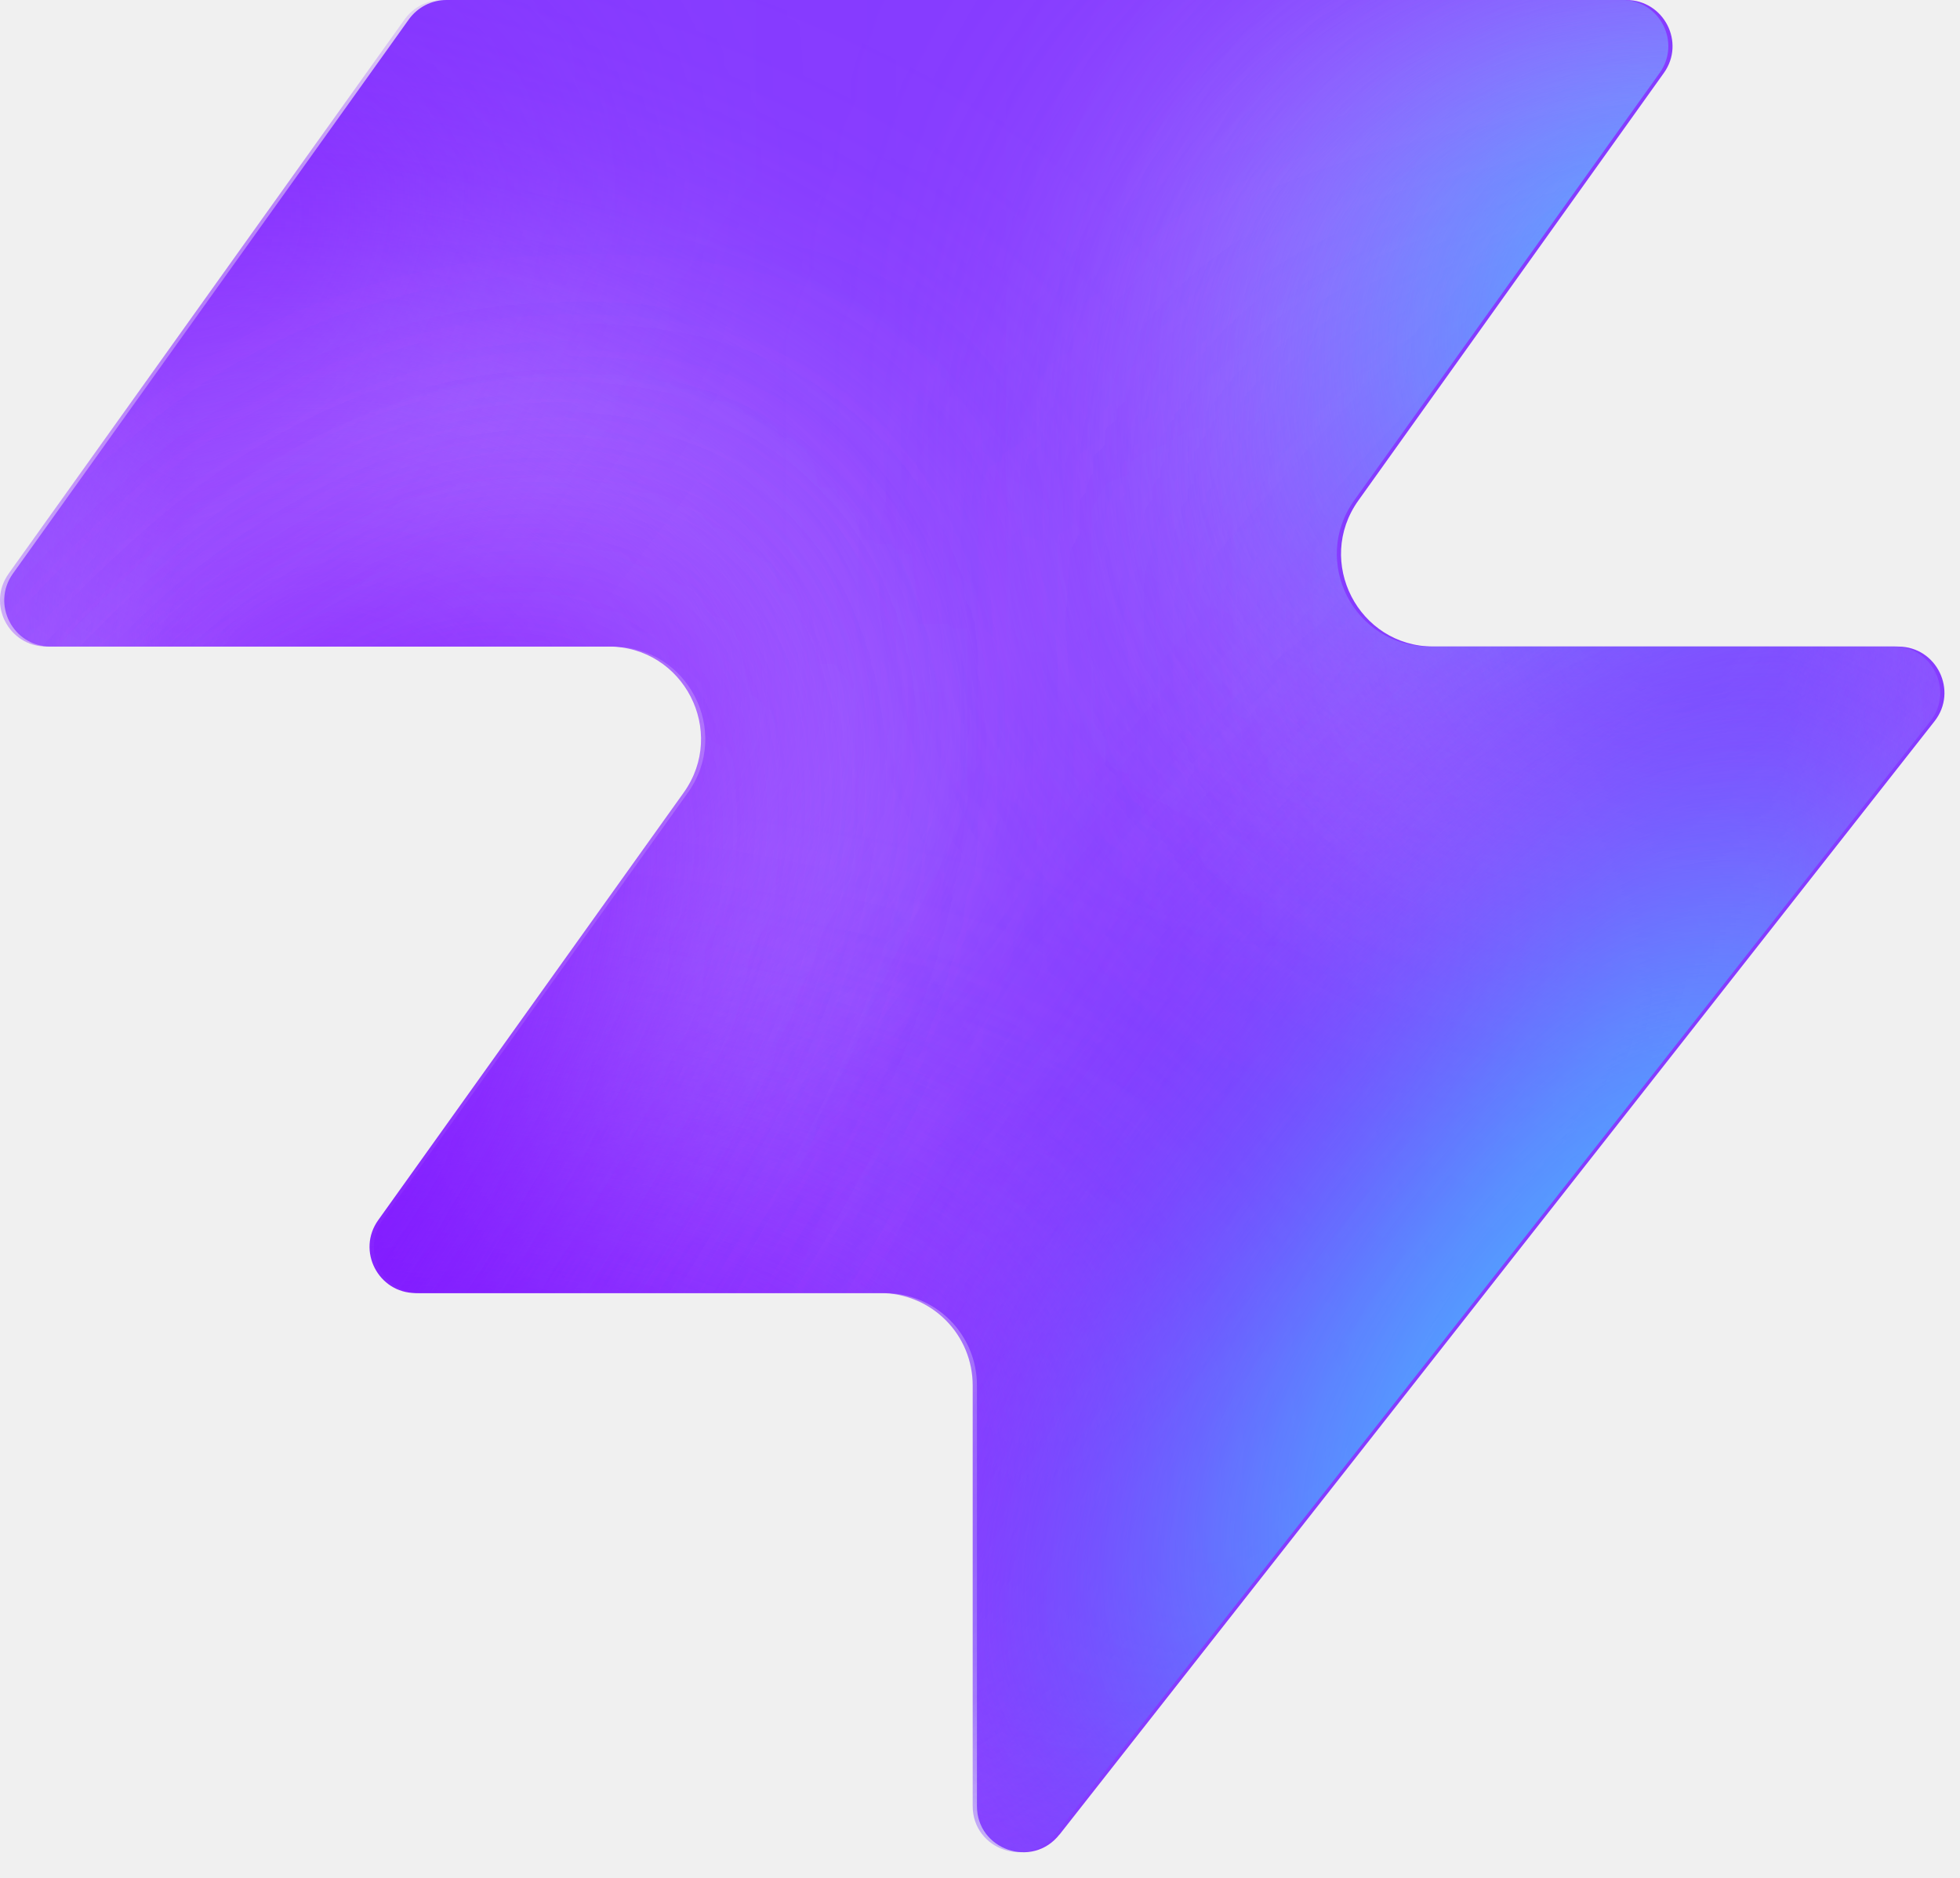
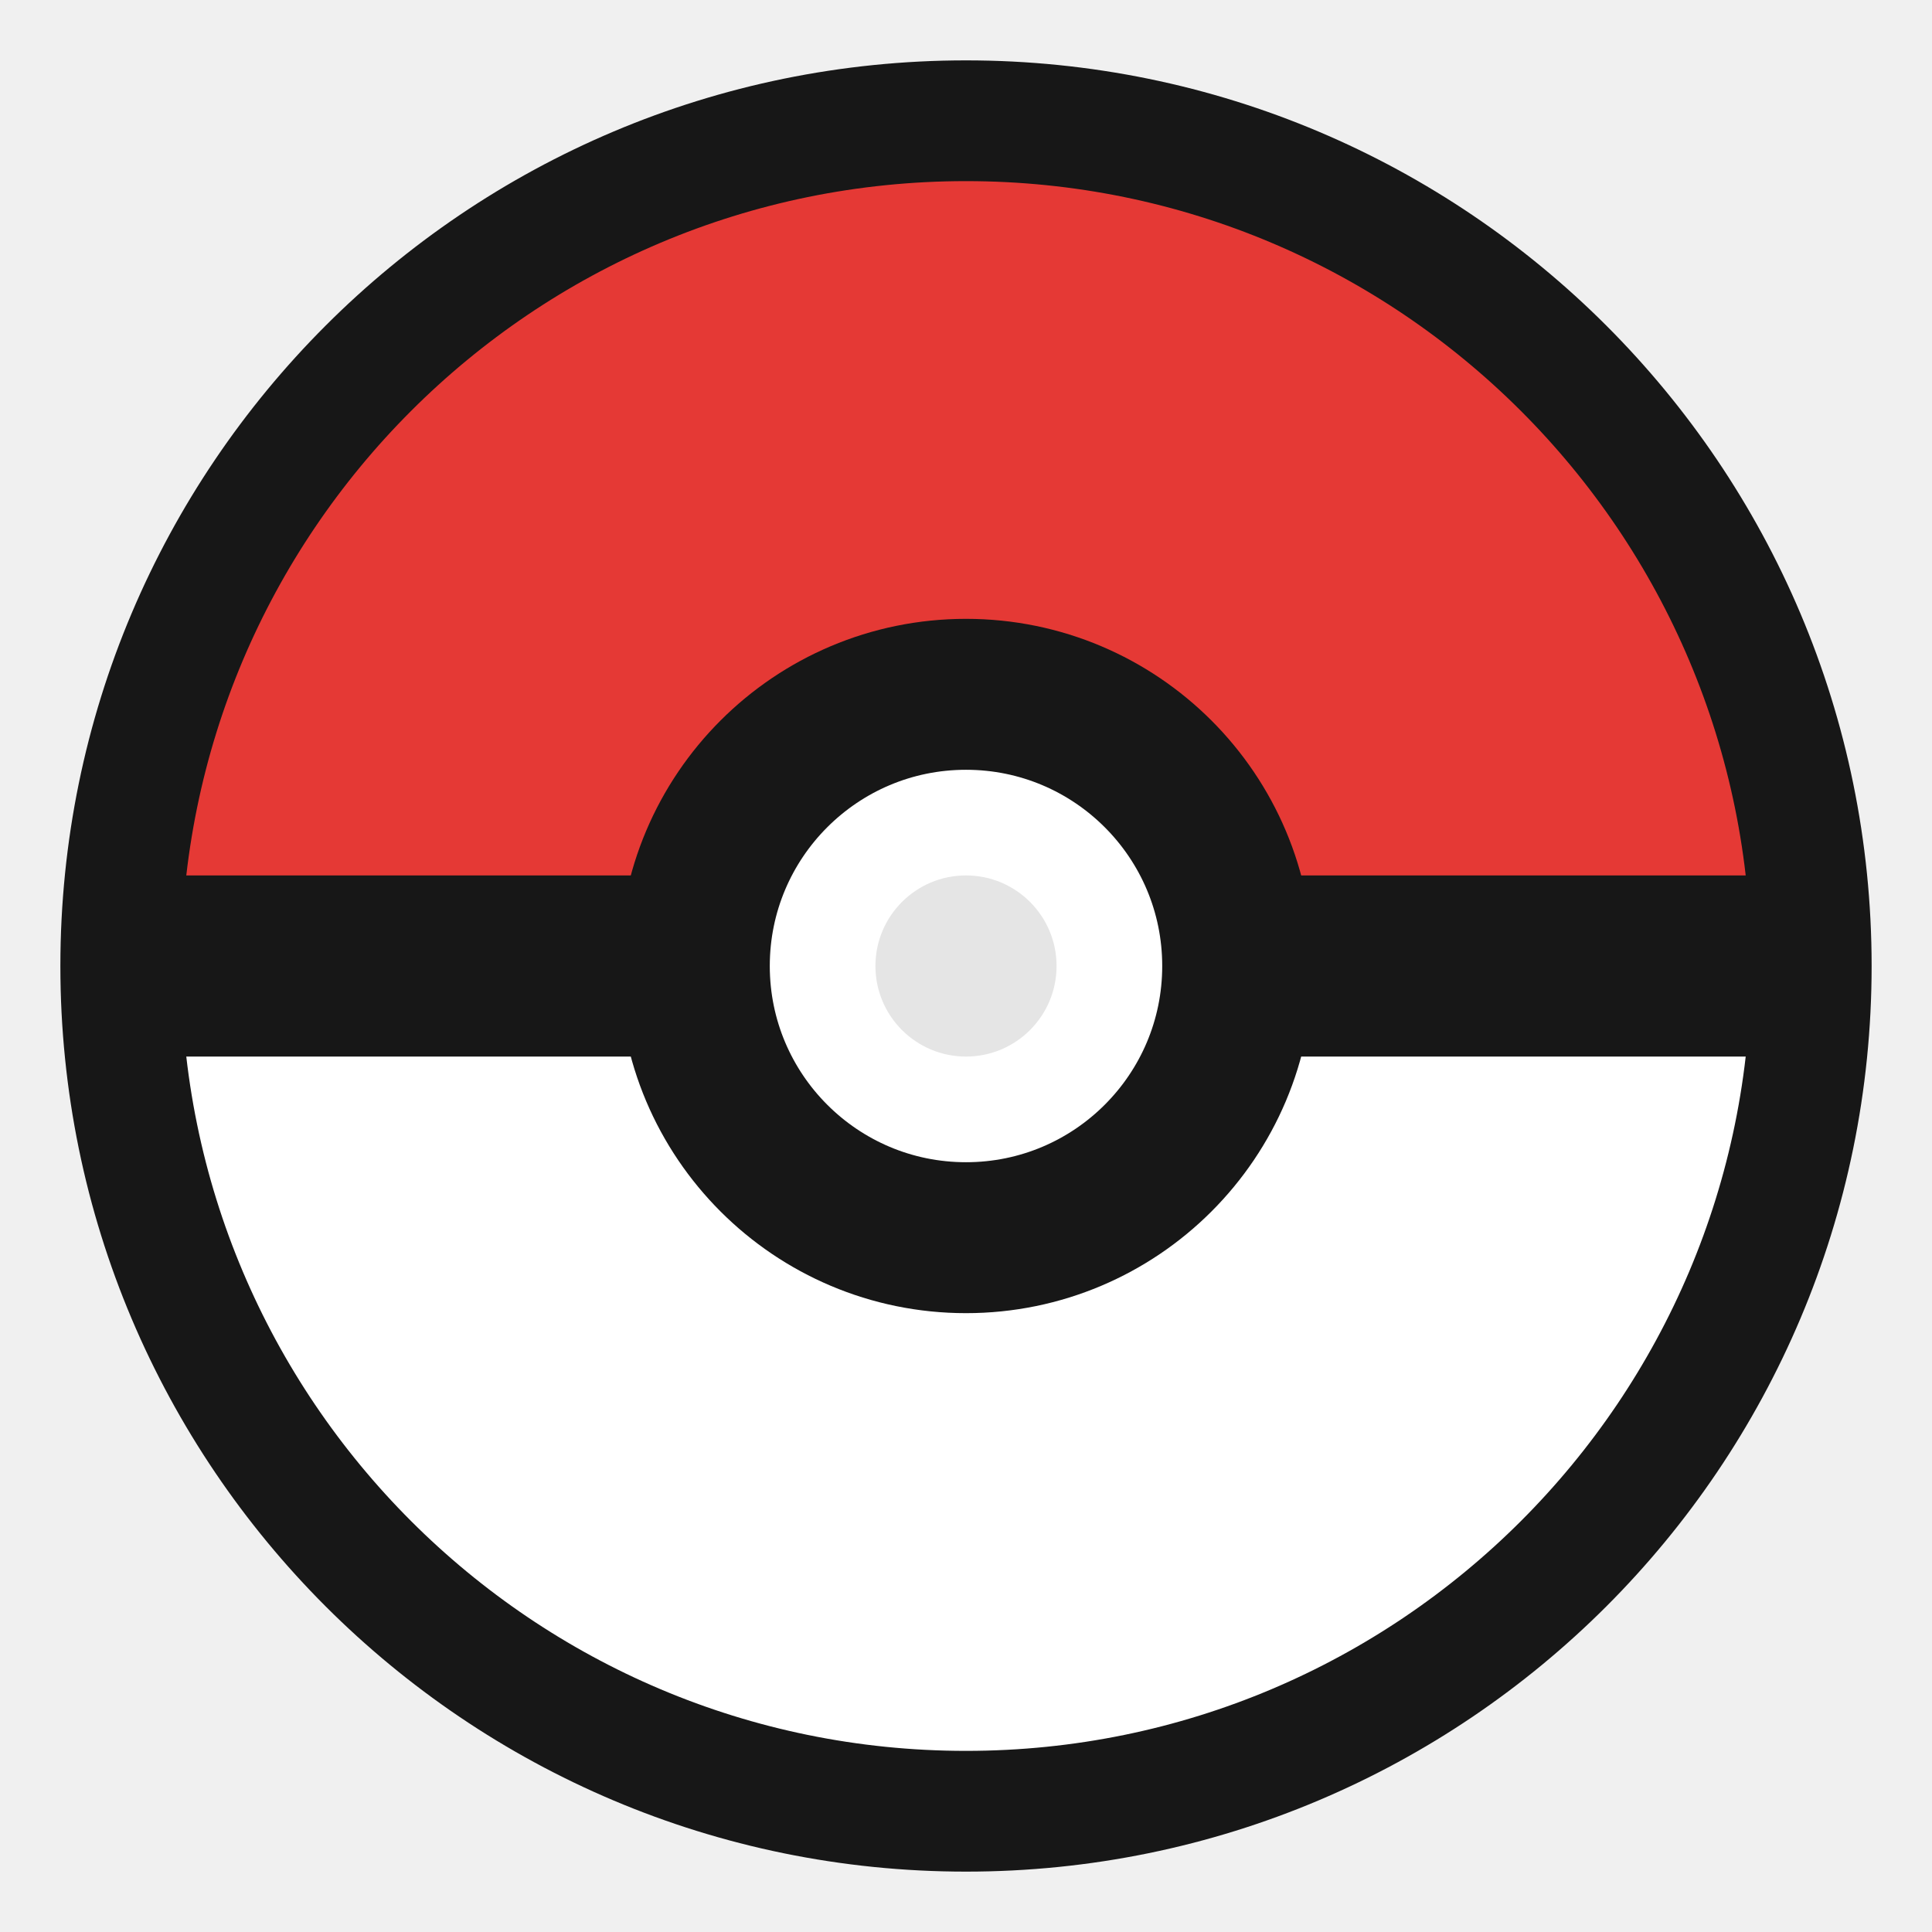
- <svg xmlns="http://www.w3.org/2000/svg" width="48" height="46" fill="none" viewBox="0 0 48 46">
-   <path fill="#863bff" d="M25.946 44.938c-.664.845-2.021.375-2.021-.698V33.937a2.26 2.26 0 0 0-2.262-2.262H10.287c-.92 0-1.456-1.04-.92-1.788l7.48-10.471c1.07-1.497 0-3.578-1.842-3.578H1.237c-.92 0-1.456-1.04-.92-1.788L10.013.474c.214-.297.556-.474.92-.474h28.894c.92 0 1.456 1.04.92 1.788l-7.48 10.471c-1.07 1.498 0 3.579 1.842 3.579h11.377c.943 0 1.473 1.088.89 1.83L25.947 44.94z" style="fill:#863bff;fill:color(display-p3 .525 .23 1);fill-opacity:1" />
-   <mask id="a" width="48" height="46" x="0" y="0" maskUnits="userSpaceOnUse" style="mask-type:alpha">
-     <path fill="#000" d="M25.842 44.938c-.664.844-2.021.375-2.021-.698V33.937a2.26 2.26 0 0 0-2.262-2.262H10.183c-.92 0-1.456-1.04-.92-1.788l7.48-10.471c1.07-1.498 0-3.579-1.842-3.579H1.133c-.92 0-1.456-1.04-.92-1.787L9.91.473c.214-.297.556-.474.92-.474h28.894c.92 0 1.456 1.04.92 1.788l-7.48 10.471c-1.07 1.498 0 3.578 1.842 3.578h11.377c.943 0 1.473 1.088.89 1.832L25.843 44.94z" style="fill:#000;fill-opacity:1" />
-   </mask>
-   <g mask="url(#a)">
-     <g filter="url(#b)">
-       <ellipse cx="5.508" cy="14.704" fill="#ede6ff" rx="5.508" ry="14.704" style="fill:#ede6ff;fill:color(display-p3 .927 .903 1);fill-opacity:1" transform="matrix(.00324 1 1 -.00324 -4.47 31.516)" />
-     </g>
-     <g filter="url(#c)">
-       <ellipse cx="10.399" cy="29.851" fill="#ede6ff" rx="10.399" ry="29.851" style="fill:#ede6ff;fill:color(display-p3 .927 .903 1);fill-opacity:1" transform="matrix(.00324 1 1 -.00324 -39.328 7.883)" />
-     </g>
-     <g filter="url(#d)">
-       <ellipse cx="5.508" cy="30.487" fill="#7e14ff" rx="5.508" ry="30.487" style="fill:#7e14ff;fill:color(display-p3 .492 .077 1);fill-opacity:1" transform="rotate(89.814 -25.913 -14.639)scale(1 -1)" />
-     </g>
-     <g filter="url(#e)">
-       <ellipse cx="5.508" cy="30.599" fill="#7e14ff" rx="5.508" ry="30.599" style="fill:#7e14ff;fill:color(display-p3 .492 .077 1);fill-opacity:1" transform="rotate(89.814 -32.644 -3.334)scale(1 -1)" />
-     </g>
-     <g filter="url(#f)">
-       <ellipse cx="5.508" cy="30.599" fill="#7e14ff" rx="5.508" ry="30.599" style="fill:#7e14ff;fill:color(display-p3 .492 .077 1);fill-opacity:1" transform="matrix(.00324 1 1 -.00324 -34.34 30.47)" />
-     </g>
-     <g filter="url(#g)">
-       <ellipse cx="14.072" cy="22.078" fill="#ede6ff" rx="14.072" ry="22.078" style="fill:#ede6ff;fill:color(display-p3 .927 .903 1);fill-opacity:1" transform="rotate(93.35 24.506 48.493)scale(-1 1)" />
-     </g>
-     <g filter="url(#h)">
-       <ellipse cx="3.47" cy="21.501" fill="#7e14ff" rx="3.47" ry="21.501" style="fill:#7e14ff;fill:color(display-p3 .492 .077 1);fill-opacity:1" transform="rotate(89.009 28.708 47.59)scale(-1 1)" />
-     </g>
-     <g filter="url(#i)">
-       <ellipse cx="3.47" cy="21.501" fill="#7e14ff" rx="3.47" ry="21.501" style="fill:#7e14ff;fill:color(display-p3 .492 .077 1);fill-opacity:1" transform="rotate(89.009 28.708 47.59)scale(-1 1)" />
-     </g>
-     <g filter="url(#j)">
-       <ellipse cx=".387" cy="8.972" fill="#7e14ff" rx="4.407" ry="29.108" style="fill:#7e14ff;fill:color(display-p3 .492 .077 1);fill-opacity:1" transform="rotate(39.51 .387 8.972)" />
-     </g>
-     <g filter="url(#k)">
-       <ellipse cx="47.523" cy="-6.092" fill="#7e14ff" rx="4.407" ry="29.108" style="fill:#7e14ff;fill:color(display-p3 .492 .077 1);fill-opacity:1" transform="rotate(37.892 47.523 -6.092)" />
-     </g>
-     <g filter="url(#l)">
-       <ellipse cx="41.412" cy="6.333" fill="#47bfff" rx="5.971" ry="9.665" style="fill:#47bfff;fill:color(display-p3 .28 .748 1);fill-opacity:1" transform="rotate(37.892 41.412 6.333)" />
-     </g>
-     <g filter="url(#m)">
-       <ellipse cx="-1.879" cy="38.332" fill="#7e14ff" rx="4.407" ry="29.108" style="fill:#7e14ff;fill:color(display-p3 .492 .077 1);fill-opacity:1" transform="rotate(37.892 -1.88 38.332)" />
-     </g>
-     <g filter="url(#n)">
-       <ellipse cx="-1.879" cy="38.332" fill="#7e14ff" rx="4.407" ry="29.108" style="fill:#7e14ff;fill:color(display-p3 .492 .077 1);fill-opacity:1" transform="rotate(37.892 -1.88 38.332)" />
-     </g>
-     <g filter="url(#o)">
-       <ellipse cx="35.651" cy="29.907" fill="#7e14ff" rx="4.407" ry="29.108" style="fill:#7e14ff;fill:color(display-p3 .492 .077 1);fill-opacity:1" transform="rotate(37.892 35.651 29.907)" />
-     </g>
-     <g filter="url(#p)">
-       <ellipse cx="38.418" cy="32.4" fill="#47bfff" rx="5.971" ry="15.297" style="fill:#47bfff;fill:color(display-p3 .28 .748 1);fill-opacity:1" transform="rotate(37.892 38.418 32.4)" />
-     </g>
-   </g>
+ <svg xmlns="http://www.w3.org/2000/svg" viewBox="0 0 64 64">
  <defs>
-     <filter id="b" width="60.045" height="41.654" x="-19.77" y="16.149" color-interpolation-filters="sRGB" filterUnits="userSpaceOnUse">
-       <feFlood flood-opacity="0" result="BackgroundImageFix" />
-       <feBlend in="SourceGraphic" in2="BackgroundImageFix" result="shape" />
-       <feGaussianBlur result="effect1_foregroundBlur_2002_17158" stdDeviation="7.659" />
-     </filter>
-     <filter id="c" width="90.34" height="51.437" x="-54.613" y="-7.533" color-interpolation-filters="sRGB" filterUnits="userSpaceOnUse">
-       <feFlood flood-opacity="0" result="BackgroundImageFix" />
-       <feBlend in="SourceGraphic" in2="BackgroundImageFix" result="shape" />
-       <feGaussianBlur result="effect1_foregroundBlur_2002_17158" stdDeviation="7.659" />
-     </filter>
-     <filter id="d" width="79.355" height="29.4" x="-49.64" y="2.03" color-interpolation-filters="sRGB" filterUnits="userSpaceOnUse">
-       <feFlood flood-opacity="0" result="BackgroundImageFix" />
-       <feBlend in="SourceGraphic" in2="BackgroundImageFix" result="shape" />
-       <feGaussianBlur result="effect1_foregroundBlur_2002_17158" stdDeviation="4.596" />
-     </filter>
-     <filter id="e" width="79.579" height="29.4" x="-45.045" y="20.029" color-interpolation-filters="sRGB" filterUnits="userSpaceOnUse">
-       <feFlood flood-opacity="0" result="BackgroundImageFix" />
-       <feBlend in="SourceGraphic" in2="BackgroundImageFix" result="shape" />
-       <feGaussianBlur result="effect1_foregroundBlur_2002_17158" stdDeviation="4.596" />
-     </filter>
-     <filter id="f" width="79.579" height="29.4" x="-43.513" y="21.178" color-interpolation-filters="sRGB" filterUnits="userSpaceOnUse">
-       <feFlood flood-opacity="0" result="BackgroundImageFix" />
-       <feBlend in="SourceGraphic" in2="BackgroundImageFix" result="shape" />
-       <feGaussianBlur result="effect1_foregroundBlur_2002_17158" stdDeviation="4.596" />
-     </filter>
-     <filter id="g" width="74.749" height="58.852" x="15.756" y="-17.901" color-interpolation-filters="sRGB" filterUnits="userSpaceOnUse">
-       <feFlood flood-opacity="0" result="BackgroundImageFix" />
-       <feBlend in="SourceGraphic" in2="BackgroundImageFix" result="shape" />
-       <feGaussianBlur result="effect1_foregroundBlur_2002_17158" stdDeviation="7.659" />
-     </filter>
-     <filter id="h" width="61.377" height="25.362" x="23.548" y="2.284" color-interpolation-filters="sRGB" filterUnits="userSpaceOnUse">
-       <feFlood flood-opacity="0" result="BackgroundImageFix" />
-       <feBlend in="SourceGraphic" in2="BackgroundImageFix" result="shape" />
-       <feGaussianBlur result="effect1_foregroundBlur_2002_17158" stdDeviation="4.596" />
-     </filter>
-     <filter id="i" width="61.377" height="25.362" x="23.548" y="2.284" color-interpolation-filters="sRGB" filterUnits="userSpaceOnUse">
-       <feFlood flood-opacity="0" result="BackgroundImageFix" />
-       <feBlend in="SourceGraphic" in2="BackgroundImageFix" result="shape" />
-       <feGaussianBlur result="effect1_foregroundBlur_2002_17158" stdDeviation="4.596" />
-     </filter>
-     <filter id="j" width="56.045" height="63.649" x="-27.636" y="-22.853" color-interpolation-filters="sRGB" filterUnits="userSpaceOnUse">
-       <feFlood flood-opacity="0" result="BackgroundImageFix" />
-       <feBlend in="SourceGraphic" in2="BackgroundImageFix" result="shape" />
-       <feGaussianBlur result="effect1_foregroundBlur_2002_17158" stdDeviation="4.596" />
-     </filter>
-     <filter id="k" width="54.814" height="64.646" x="20.116" y="-38.415" color-interpolation-filters="sRGB" filterUnits="userSpaceOnUse">
-       <feFlood flood-opacity="0" result="BackgroundImageFix" />
-       <feBlend in="SourceGraphic" in2="BackgroundImageFix" result="shape" />
-       <feGaussianBlur result="effect1_foregroundBlur_2002_17158" stdDeviation="4.596" />
-     </filter>
-     <filter id="l" width="33.541" height="35.313" x="24.641" y="-11.323" color-interpolation-filters="sRGB" filterUnits="userSpaceOnUse">
-       <feFlood flood-opacity="0" result="BackgroundImageFix" />
-       <feBlend in="SourceGraphic" in2="BackgroundImageFix" result="shape" />
-       <feGaussianBlur result="effect1_foregroundBlur_2002_17158" stdDeviation="4.596" />
-     </filter>
-     <filter id="m" width="54.814" height="64.646" x="-29.286" y="6.009" color-interpolation-filters="sRGB" filterUnits="userSpaceOnUse">
-       <feFlood flood-opacity="0" result="BackgroundImageFix" />
-       <feBlend in="SourceGraphic" in2="BackgroundImageFix" result="shape" />
-       <feGaussianBlur result="effect1_foregroundBlur_2002_17158" stdDeviation="4.596" />
-     </filter>
-     <filter id="n" width="54.814" height="64.646" x="-29.286" y="6.009" color-interpolation-filters="sRGB" filterUnits="userSpaceOnUse">
-       <feFlood flood-opacity="0" result="BackgroundImageFix" />
-       <feBlend in="SourceGraphic" in2="BackgroundImageFix" result="shape" />
-       <feGaussianBlur result="effect1_foregroundBlur_2002_17158" stdDeviation="4.596" />
-     </filter>
-     <filter id="o" width="54.814" height="64.646" x="8.244" y="-2.416" color-interpolation-filters="sRGB" filterUnits="userSpaceOnUse">
-       <feFlood flood-opacity="0" result="BackgroundImageFix" />
-       <feBlend in="SourceGraphic" in2="BackgroundImageFix" result="shape" />
-       <feGaussianBlur result="effect1_foregroundBlur_2002_17158" stdDeviation="4.596" />
-     </filter>
-     <filter id="p" width="39.409" height="43.623" x="18.713" y="10.588" color-interpolation-filters="sRGB" filterUnits="userSpaceOnUse">
-       <feFlood flood-opacity="0" result="BackgroundImageFix" />
-       <feBlend in="SourceGraphic" in2="BackgroundImageFix" result="shape" />
-       <feGaussianBlur result="effect1_foregroundBlur_2002_17158" stdDeviation="4.596" />
-     </filter>
+     <clipPath id="ball">
+       <circle cx="32" cy="32" r="28" />
+     </clipPath>
  </defs>
+   <circle cx="32" cy="32" r="28" fill="#fff" />
+   <path d="M4 32a28 28 0 0 1 56 0H4Z" fill="#e53935" clip-path="url(#ball)" />
+   <path d="M4 32h56" fill="none" stroke="#171717" stroke-width="6" />
+   <circle cx="32" cy="32" r="9" fill="#fff" stroke="#171717" stroke-width="5" />
+   <circle cx="32" cy="32" r="3" fill="#e5e5e5" />
+   <circle cx="32" cy="32" r="28" fill="none" stroke="#171717" stroke-width="4" />
</svg>
